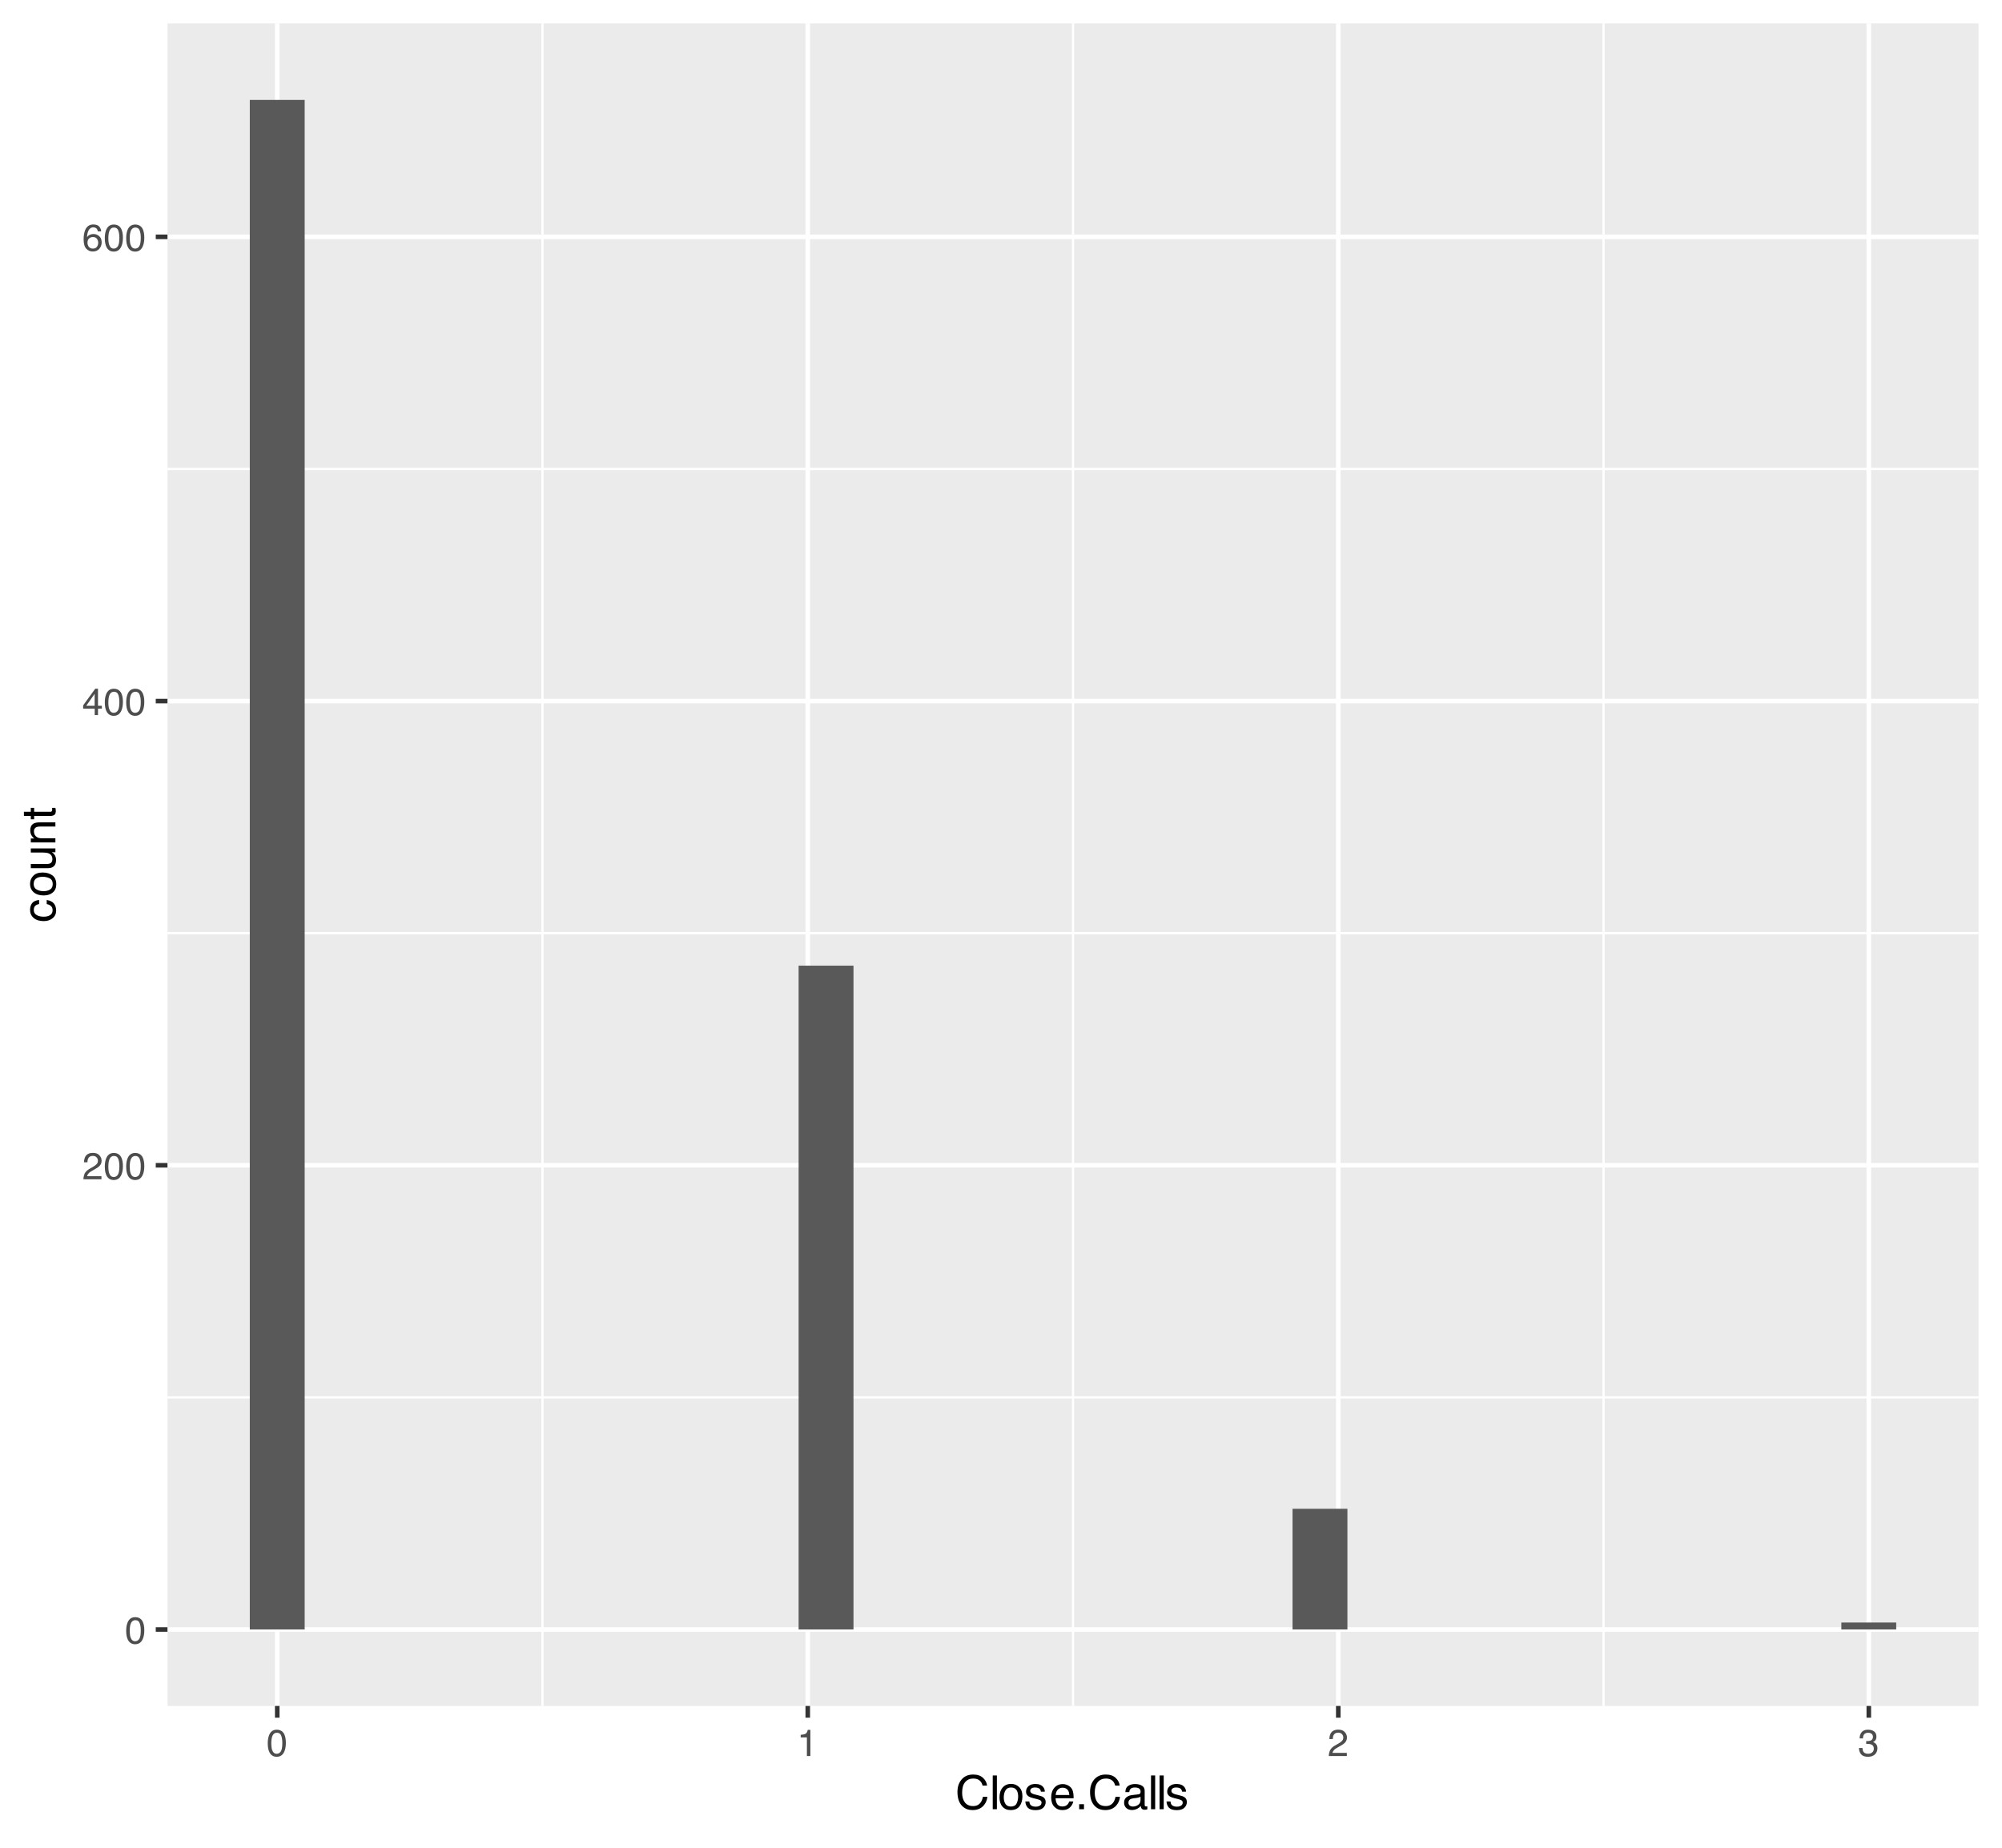
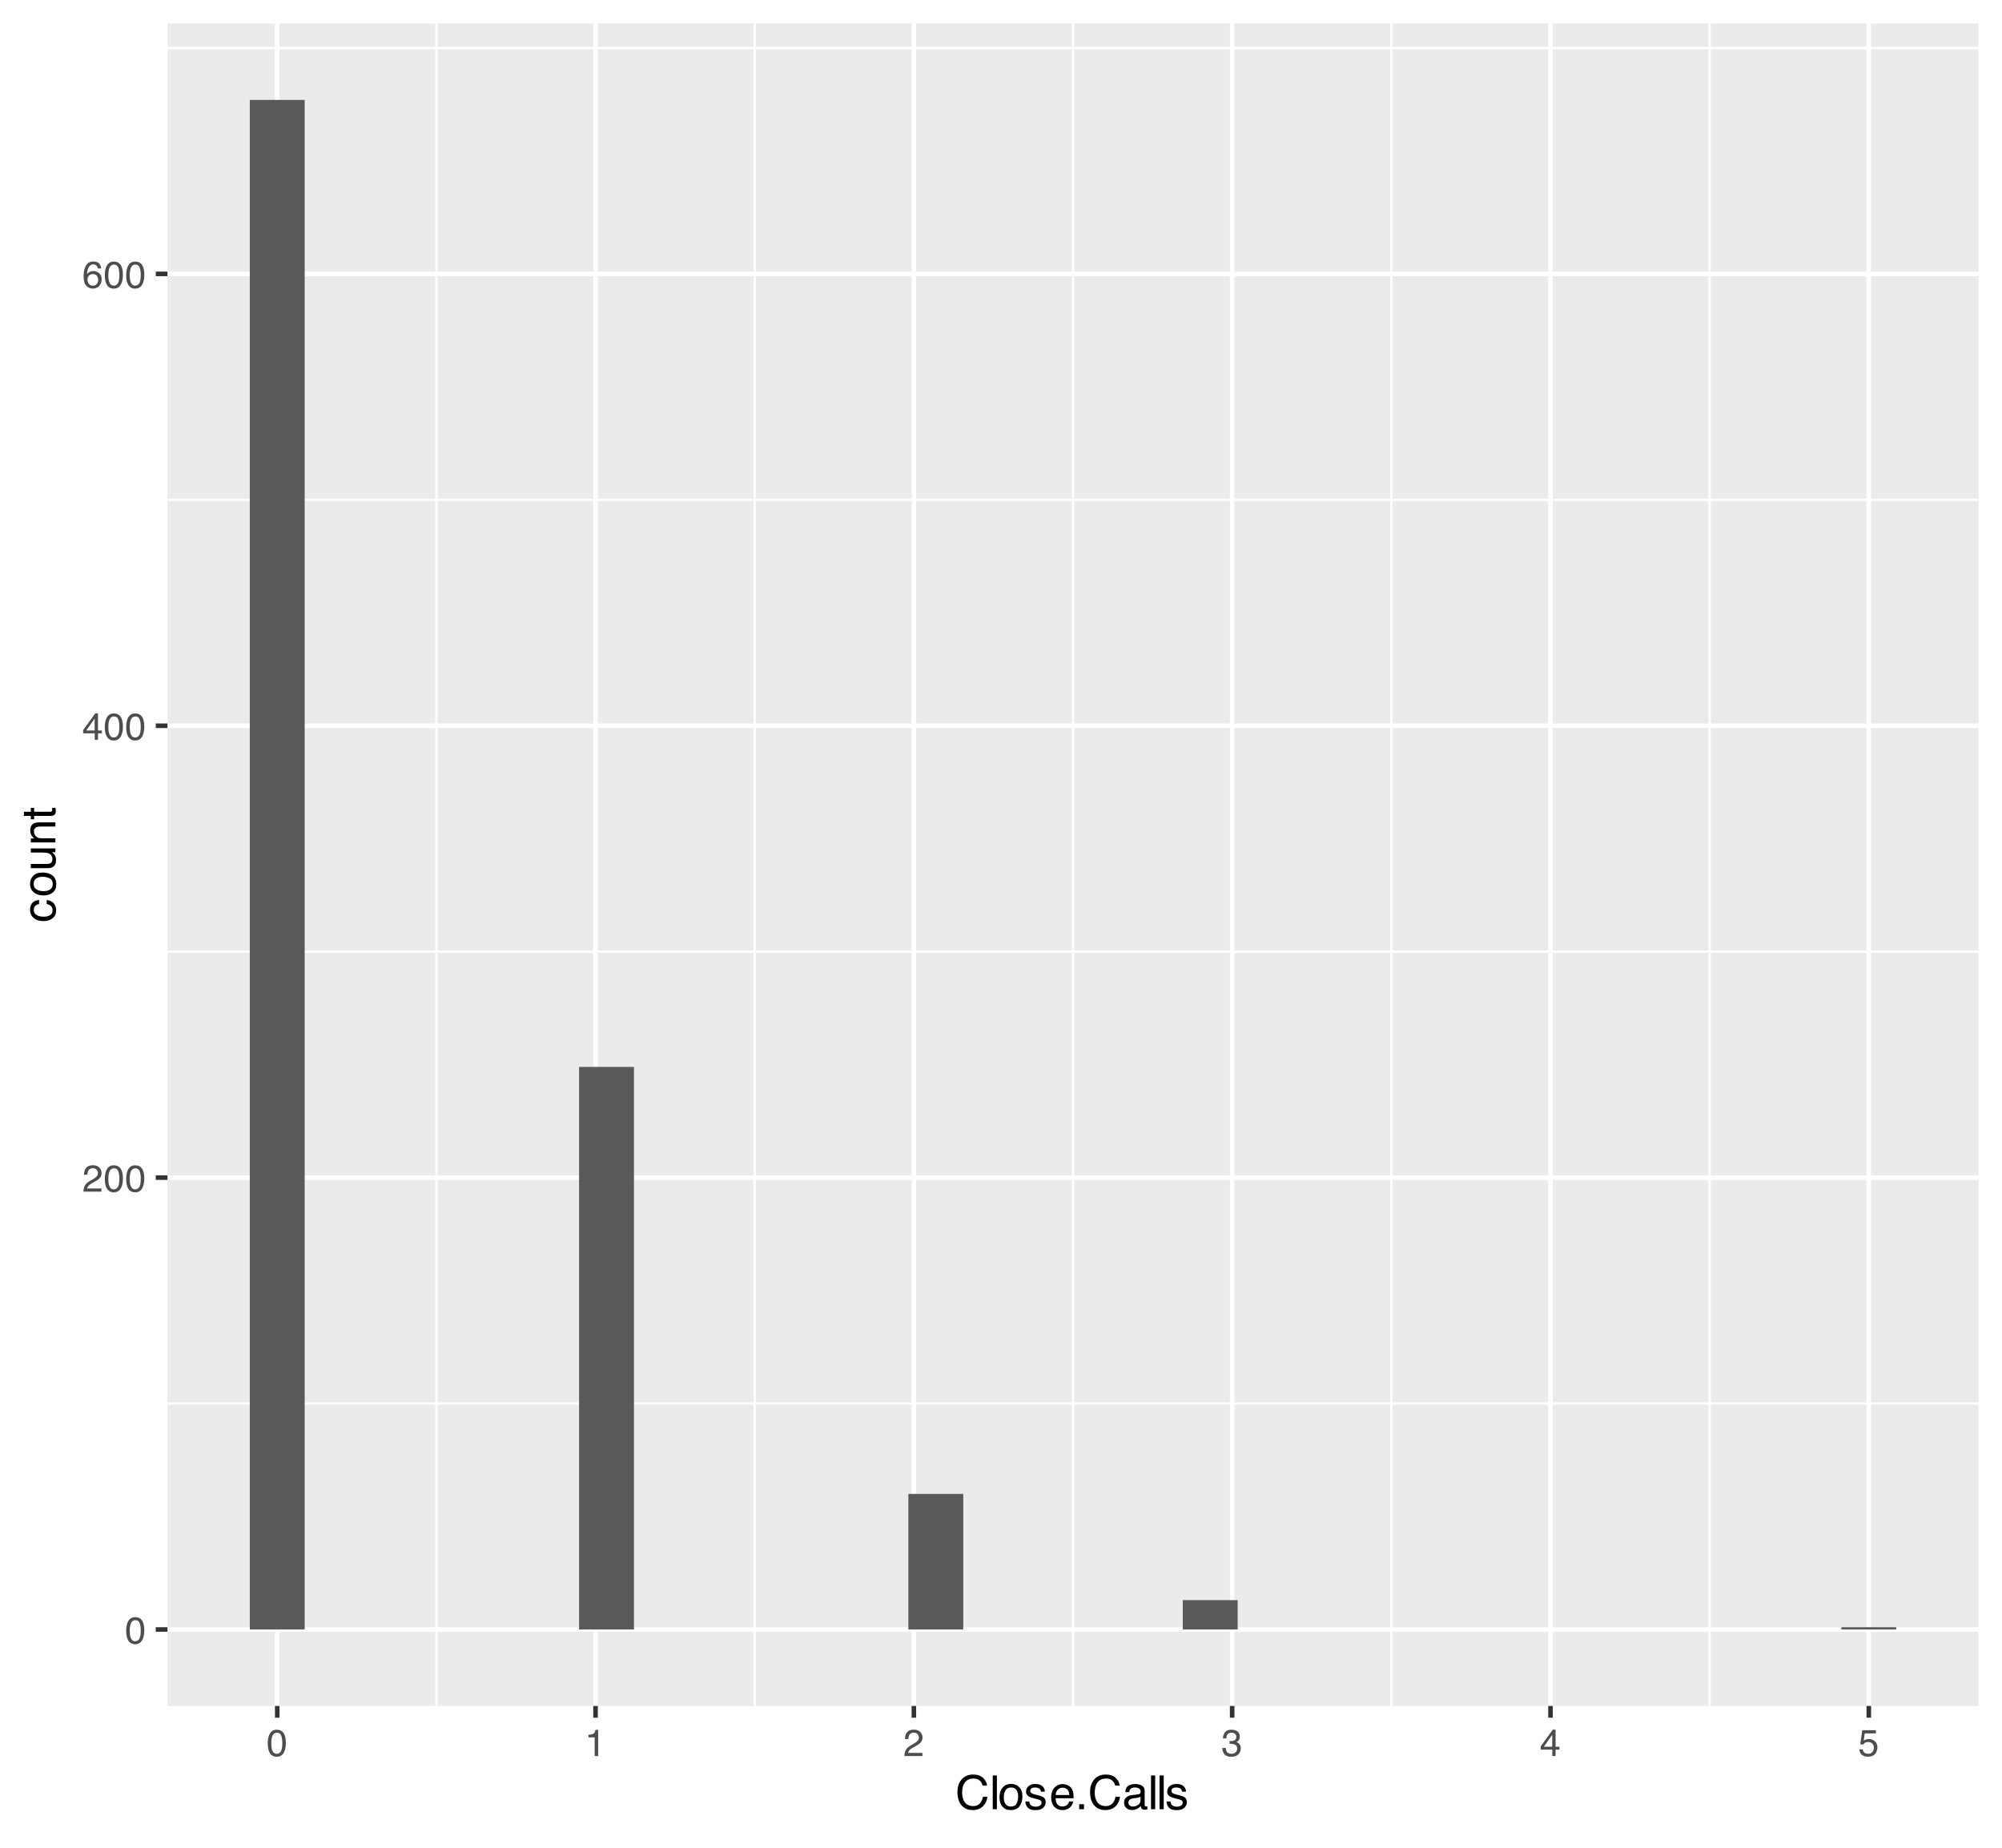
<svg xmlns="http://www.w3.org/2000/svg" xmlns:xlink="http://www.w3.org/1999/xlink" width="468pt" height="432pt" viewBox="0 0 468 432">
  <defs>
    <g>
      <g id="glyph-0-0">
        <path d="M 0.281 0 L 0.281 -6.312 L 5.297 -6.312 L 5.297 0 Z M 4.5 -0.797 L 4.5 -5.516 L 1.078 -5.516 L 1.078 -0.797 Z M 4.5 -0.797 " />
      </g>
      <g id="glyph-0-1">
        <path d="M 2.375 -6.156 C 3.176 -6.156 3.754 -5.828 4.109 -5.172 C 4.379 -4.66 4.516 -3.961 4.516 -3.078 C 4.516 -2.242 4.391 -1.555 4.141 -1.016 C 3.785 -0.223 3.195 0.172 2.375 0.172 C 1.633 0.172 1.082 -0.148 0.719 -0.797 C 0.426 -1.328 0.281 -2.047 0.281 -2.953 C 0.281 -3.648 0.367 -4.25 0.547 -4.75 C 0.879 -5.688 1.488 -6.156 2.375 -6.156 Z M 2.375 -0.531 C 2.77 -0.531 3.086 -0.707 3.328 -1.062 C 3.566 -1.426 3.688 -2.086 3.688 -3.047 C 3.688 -3.754 3.598 -4.332 3.422 -4.781 C 3.254 -5.227 2.922 -5.453 2.422 -5.453 C 1.973 -5.453 1.641 -5.238 1.422 -4.812 C 1.211 -4.383 1.109 -3.754 1.109 -2.922 C 1.109 -2.297 1.176 -1.789 1.312 -1.406 C 1.52 -0.82 1.875 -0.531 2.375 -0.531 Z M 2.375 -0.531 " />
      </g>
      <g id="glyph-0-2">
        <path d="M 0.281 0 C 0.301 -0.531 0.406 -0.988 0.594 -1.375 C 0.789 -1.77 1.164 -2.129 1.719 -2.453 L 2.547 -2.922 C 2.91 -3.141 3.164 -3.328 3.312 -3.484 C 3.551 -3.711 3.672 -3.984 3.672 -4.297 C 3.672 -4.648 3.562 -4.93 3.344 -5.141 C 3.133 -5.359 2.848 -5.469 2.484 -5.469 C 1.961 -5.469 1.598 -5.266 1.391 -4.859 C 1.285 -4.648 1.227 -4.352 1.219 -3.969 L 0.422 -3.969 C 0.43 -4.5 0.531 -4.938 0.719 -5.281 C 1.051 -5.875 1.645 -6.172 2.5 -6.172 C 3.195 -6.172 3.707 -5.977 4.031 -5.594 C 4.363 -5.219 4.531 -4.797 4.531 -4.328 C 4.531 -3.836 4.352 -3.414 4 -3.062 C 3.801 -2.863 3.441 -2.617 2.922 -2.328 L 2.344 -2 C 2.062 -1.844 1.836 -1.695 1.672 -1.562 C 1.391 -1.312 1.211 -1.035 1.141 -0.734 L 4.5 -0.734 L 4.5 0 Z M 0.281 0 " />
      </g>
      <g id="glyph-0-3">
        <path d="M 2.906 -2.172 L 2.906 -4.969 L 0.938 -2.172 Z M 2.922 0 L 2.922 -1.5 L 0.219 -1.5 L 0.219 -2.266 L 3.047 -6.172 L 3.688 -6.172 L 3.688 -2.172 L 4.594 -2.172 L 4.594 -1.5 L 3.688 -1.5 L 3.688 0 Z M 2.922 0 " />
      </g>
      <g id="glyph-0-4">
        <path d="M 2.578 -6.172 C 3.266 -6.172 3.742 -5.992 4.016 -5.641 C 4.285 -5.285 4.422 -4.922 4.422 -4.547 L 3.656 -4.547 C 3.602 -4.785 3.531 -4.973 3.438 -5.109 C 3.25 -5.367 2.961 -5.5 2.578 -5.5 C 2.148 -5.5 1.805 -5.297 1.547 -4.891 C 1.297 -4.492 1.156 -3.926 1.125 -3.188 C 1.301 -3.445 1.523 -3.641 1.797 -3.766 C 2.047 -3.879 2.32 -3.938 2.625 -3.938 C 3.133 -3.938 3.582 -3.77 3.969 -3.438 C 4.352 -3.113 4.547 -2.625 4.547 -1.969 C 4.547 -1.414 4.363 -0.922 4 -0.484 C 3.633 -0.055 3.117 0.156 2.453 0.156 C 1.867 0.156 1.367 -0.062 0.953 -0.5 C 0.535 -0.938 0.328 -1.672 0.328 -2.703 C 0.328 -3.461 0.422 -4.109 0.609 -4.641 C 0.961 -5.66 1.617 -6.172 2.578 -6.172 Z M 2.516 -0.531 C 2.922 -0.531 3.223 -0.664 3.422 -0.938 C 3.629 -1.207 3.734 -1.531 3.734 -1.906 C 3.734 -2.219 3.641 -2.516 3.453 -2.797 C 3.273 -3.086 2.953 -3.234 2.484 -3.234 C 2.148 -3.234 1.859 -3.125 1.609 -2.906 C 1.359 -2.688 1.234 -2.352 1.234 -1.906 C 1.234 -1.52 1.344 -1.191 1.562 -0.922 C 1.789 -0.66 2.109 -0.531 2.516 -0.531 Z M 2.516 -0.531 " />
      </g>
      <g id="glyph-0-5">
        <path d="M 0.844 -4.359 L 0.844 -4.953 C 1.395 -5.004 1.781 -5.094 2 -5.219 C 2.227 -5.344 2.395 -5.645 2.5 -6.125 L 3.109 -6.125 L 3.109 0 L 2.297 0 L 2.297 -4.359 Z M 0.844 -4.359 " />
      </g>
      <g id="glyph-0-6">
        <path d="M 2.281 0.172 C 1.551 0.172 1.02 -0.023 0.688 -0.422 C 0.363 -0.828 0.203 -1.316 0.203 -1.891 L 1.016 -1.891 C 1.047 -1.492 1.117 -1.203 1.234 -1.016 C 1.441 -0.691 1.805 -0.531 2.328 -0.531 C 2.734 -0.531 3.055 -0.641 3.297 -0.859 C 3.547 -1.078 3.672 -1.359 3.672 -1.703 C 3.672 -2.129 3.539 -2.426 3.281 -2.594 C 3.031 -2.758 2.672 -2.844 2.203 -2.844 C 2.148 -2.844 2.098 -2.844 2.047 -2.844 C 1.992 -2.844 1.941 -2.844 1.891 -2.844 L 1.891 -3.516 C 1.973 -3.516 2.039 -3.508 2.094 -3.5 C 2.145 -3.5 2.203 -3.5 2.266 -3.5 C 2.555 -3.5 2.797 -3.547 2.984 -3.641 C 3.305 -3.797 3.469 -4.082 3.469 -4.5 C 3.469 -4.801 3.359 -5.035 3.141 -5.203 C 2.922 -5.367 2.672 -5.453 2.391 -5.453 C 1.867 -5.453 1.508 -5.281 1.312 -4.938 C 1.207 -4.75 1.145 -4.477 1.125 -4.125 L 0.359 -4.125 C 0.359 -4.582 0.453 -4.973 0.641 -5.297 C 0.953 -5.867 1.504 -6.156 2.297 -6.156 C 2.93 -6.156 3.422 -6.016 3.766 -5.734 C 4.109 -5.461 4.281 -5.062 4.281 -4.531 C 4.281 -4.145 4.176 -3.836 3.969 -3.609 C 3.844 -3.461 3.68 -3.348 3.484 -3.266 C 3.805 -3.172 4.055 -3 4.234 -2.75 C 4.422 -2.5 4.516 -2.191 4.516 -1.828 C 4.516 -1.234 4.316 -0.75 3.922 -0.375 C 3.535 -0.008 2.988 0.172 2.281 0.172 Z M 2.281 0.172 " />
      </g>
+       <g id="glyph-0-7">
+         <path d="M 1.094 -1.562 C 1.133 -1.125 1.336 -0.82 1.703 -0.656 C 1.879 -0.57 2.094 -0.531 2.344 -0.531 C 2.801 -0.531 3.141 -0.676 3.359 -0.969 C 3.578 -1.258 3.688 -1.582 3.688 -1.938 C 3.688 -2.363 3.555 -2.691 3.297 -2.922 C 3.035 -3.16 2.719 -3.281 2.344 -3.281 C 2.082 -3.281 1.852 -3.227 1.656 -3.125 C 1.469 -3.02 1.305 -2.879 1.172 -2.703 L 0.5 -2.734 L 0.969 -6.047 L 4.172 -6.047 L 4.172 -5.297 L 1.562 -5.297 L 1.297 -3.594 C 1.43 -3.695 1.566 -3.773 1.703 -3.828 C 1.93 -3.93 2.195 -3.984 2.5 -3.984 C 3.062 -3.984 3.535 -3.801 3.922 -3.438 C 4.316 -3.07 4.516 -2.609 4.516 -2.047 C 4.516 -1.461 4.332 -0.945 3.969 -0.5 C 3.613 -0.062 3.047 0.156 2.266 0.156 C 1.754 0.156 1.305 0.016 0.922 -0.266 C 0.547 -0.547 0.332 -0.977 0.281 -1.562 Z M 1.094 -1.562 " />
+       </g>
      <g id="glyph-1-0">
        <path d="M 0.359 0 L 0.359 -7.891 L 6.625 -7.891 L 6.625 0 Z M 5.625 -0.984 L 5.625 -6.906 L 1.344 -6.906 L 1.344 -0.984 Z M 5.625 -0.984 " />
      </g>
      <g id="glyph-1-1">
        <path d="M 4.156 -8.109 C 5.156 -8.109 5.93 -7.844 6.484 -7.312 C 7.035 -6.789 7.344 -6.191 7.406 -5.516 L 6.359 -5.516 C 6.242 -6.023 6.008 -6.426 5.656 -6.719 C 5.301 -7.02 4.805 -7.172 4.172 -7.172 C 3.398 -7.172 2.773 -6.895 2.297 -6.344 C 1.816 -5.801 1.578 -4.969 1.578 -3.844 C 1.578 -2.914 1.789 -2.164 2.219 -1.594 C 2.656 -1.02 3.301 -0.734 4.156 -0.734 C 4.938 -0.734 5.535 -1.035 5.953 -1.641 C 6.172 -1.961 6.332 -2.383 6.438 -2.906 L 7.484 -2.906 C 7.391 -2.07 7.082 -1.375 6.562 -0.812 C 5.938 -0.133 5.086 0.203 4.016 0.203 C 3.098 0.203 2.332 -0.07 1.719 -0.625 C 0.895 -1.363 0.484 -2.5 0.484 -4.031 C 0.484 -5.195 0.789 -6.148 1.406 -6.891 C 2.07 -7.703 2.988 -8.109 4.156 -8.109 Z M 3.953 -8.109 Z M 3.953 -8.109 " />
      </g>
      <g id="glyph-1-2">
        <path d="M 0.734 -7.891 L 1.703 -7.891 L 1.703 0 L 0.734 0 Z M 0.734 -7.891 " />
      </g>
      <g id="glyph-1-3">
        <path d="M 2.984 -0.625 C 3.629 -0.625 4.07 -0.863 4.312 -1.344 C 4.551 -1.832 4.672 -2.375 4.672 -2.969 C 4.672 -3.508 4.582 -3.945 4.406 -4.281 C 4.133 -4.812 3.664 -5.078 3 -5.078 C 2.406 -5.078 1.973 -4.848 1.703 -4.391 C 1.441 -3.941 1.312 -3.398 1.312 -2.766 C 1.312 -2.148 1.441 -1.641 1.703 -1.234 C 1.973 -0.828 2.398 -0.625 2.984 -0.625 Z M 3.031 -5.922 C 3.77 -5.922 4.395 -5.672 4.906 -5.172 C 5.414 -4.68 5.672 -3.957 5.672 -3 C 5.672 -2.07 5.445 -1.305 5 -0.703 C 4.551 -0.098 3.852 0.203 2.906 0.203 C 2.113 0.203 1.484 -0.062 1.016 -0.594 C 0.547 -1.125 0.312 -1.844 0.312 -2.75 C 0.312 -3.719 0.555 -4.488 1.047 -5.062 C 1.535 -5.633 2.195 -5.922 3.031 -5.922 Z M 3 -5.891 Z M 3 -5.891 " />
      </g>
      <g id="glyph-1-4">
        <path d="M 1.281 -1.812 C 1.312 -1.488 1.395 -1.238 1.531 -1.062 C 1.77 -0.75 2.191 -0.594 2.797 -0.594 C 3.148 -0.594 3.461 -0.672 3.734 -0.828 C 4.004 -0.984 4.141 -1.223 4.141 -1.547 C 4.141 -1.797 4.031 -1.984 3.812 -2.109 C 3.676 -2.191 3.398 -2.285 2.984 -2.391 L 2.219 -2.578 C 1.727 -2.703 1.367 -2.836 1.141 -2.984 C 0.723 -3.254 0.516 -3.617 0.516 -4.078 C 0.516 -4.617 0.707 -5.055 1.094 -5.391 C 1.488 -5.734 2.02 -5.906 2.688 -5.906 C 3.551 -5.906 4.176 -5.648 4.562 -5.141 C 4.801 -4.816 4.914 -4.469 4.906 -4.094 L 4 -4.094 C 3.977 -4.312 3.898 -4.508 3.766 -4.688 C 3.547 -4.945 3.16 -5.078 2.609 -5.078 C 2.242 -5.078 1.969 -5.004 1.781 -4.859 C 1.594 -4.723 1.5 -4.539 1.5 -4.312 C 1.5 -4.062 1.625 -3.863 1.875 -3.719 C 2.008 -3.625 2.219 -3.539 2.5 -3.469 L 3.141 -3.312 C 3.836 -3.145 4.301 -2.984 4.531 -2.828 C 4.914 -2.578 5.109 -2.191 5.109 -1.672 C 5.109 -1.148 4.91 -0.703 4.516 -0.328 C 4.129 0.035 3.539 0.219 2.75 0.219 C 1.895 0.219 1.285 0.023 0.922 -0.359 C 0.566 -0.754 0.379 -1.238 0.359 -1.812 Z M 2.719 -5.891 Z M 2.719 -5.891 " />
      </g>
      <g id="glyph-1-5">
        <path d="M 3.109 -5.875 C 3.516 -5.875 3.906 -5.781 4.281 -5.594 C 4.664 -5.406 4.961 -5.156 5.172 -4.844 C 5.359 -4.562 5.484 -4.223 5.547 -3.828 C 5.609 -3.566 5.641 -3.145 5.641 -2.562 L 1.422 -2.562 C 1.441 -1.977 1.578 -1.508 1.828 -1.156 C 2.086 -0.812 2.488 -0.641 3.031 -0.641 C 3.539 -0.641 3.945 -0.805 4.25 -1.141 C 4.414 -1.328 4.535 -1.551 4.609 -1.812 L 5.562 -1.812 C 5.531 -1.594 5.441 -1.352 5.297 -1.094 C 5.16 -0.832 5.004 -0.625 4.828 -0.469 C 4.535 -0.176 4.176 0.02 3.75 0.125 C 3.508 0.176 3.242 0.203 2.953 0.203 C 2.234 0.203 1.625 -0.055 1.125 -0.578 C 0.633 -1.098 0.391 -1.828 0.391 -2.766 C 0.391 -3.691 0.641 -4.441 1.141 -5.016 C 1.641 -5.586 2.297 -5.875 3.109 -5.875 Z M 4.641 -3.328 C 4.609 -3.754 4.52 -4.094 4.375 -4.344 C 4.102 -4.801 3.66 -5.031 3.047 -5.031 C 2.598 -5.031 2.223 -4.867 1.922 -4.547 C 1.629 -4.234 1.473 -3.828 1.453 -3.328 Z M 3.016 -5.891 Z M 3.016 -5.891 " />
      </g>
      <g id="glyph-1-6">
        <path d="M 0.938 -1.172 L 2.062 -1.172 L 2.062 0 L 0.938 0 Z M 0.938 -1.172 " />
      </g>
      <g id="glyph-1-7">
        <path d="M 1.453 -1.531 C 1.453 -1.25 1.551 -1.023 1.75 -0.859 C 1.957 -0.703 2.203 -0.625 2.484 -0.625 C 2.816 -0.625 3.145 -0.703 3.469 -0.859 C 4.008 -1.117 4.281 -1.551 4.281 -2.156 L 4.281 -2.922 C 4.156 -2.848 4 -2.785 3.812 -2.734 C 3.633 -2.691 3.453 -2.656 3.266 -2.625 L 2.688 -2.562 C 2.332 -2.508 2.066 -2.438 1.891 -2.344 C 1.598 -2.164 1.453 -1.895 1.453 -1.531 Z M 3.797 -3.484 C 4.016 -3.516 4.16 -3.609 4.234 -3.766 C 4.273 -3.848 4.297 -3.973 4.297 -4.141 C 4.297 -4.461 4.176 -4.695 3.938 -4.844 C 3.707 -5 3.375 -5.078 2.938 -5.078 C 2.438 -5.078 2.082 -4.941 1.875 -4.672 C 1.75 -4.516 1.672 -4.289 1.641 -4 L 0.734 -4 C 0.754 -4.707 0.984 -5.195 1.422 -5.469 C 1.867 -5.75 2.383 -5.891 2.969 -5.891 C 3.645 -5.891 4.191 -5.758 4.609 -5.5 C 5.035 -5.25 5.25 -4.848 5.25 -4.297 L 5.25 -0.984 C 5.25 -0.891 5.266 -0.812 5.297 -0.75 C 5.336 -0.688 5.426 -0.656 5.562 -0.656 C 5.602 -0.656 5.648 -0.656 5.703 -0.656 C 5.766 -0.664 5.82 -0.676 5.875 -0.688 L 5.875 0.031 C 5.727 0.07 5.613 0.098 5.531 0.109 C 5.457 0.117 5.352 0.125 5.219 0.125 C 4.883 0.125 4.641 0.004 4.484 -0.234 C 4.41 -0.359 4.359 -0.535 4.328 -0.766 C 4.129 -0.504 3.844 -0.281 3.469 -0.094 C 3.102 0.094 2.695 0.188 2.25 0.188 C 1.719 0.188 1.281 0.023 0.938 -0.297 C 0.602 -0.617 0.438 -1.023 0.438 -1.516 C 0.438 -2.047 0.602 -2.457 0.938 -2.75 C 1.27 -3.039 1.707 -3.223 2.25 -3.297 Z M 2.984 -5.891 Z M 2.984 -5.891 " />
      </g>
      <g id="glyph-2-0">
        <path d="M 0 -0.359 L -7.891 -0.359 L -7.891 -6.625 L 0 -6.625 Z M -0.984 -5.625 L -6.906 -5.625 L -6.906 -1.344 L -0.984 -1.344 Z M -0.984 -5.625 " />
      </g>
      <g id="glyph-2-1">
        <path d="M -5.922 -2.922 C -5.922 -3.578 -5.758 -4.109 -5.438 -4.516 C -5.125 -4.922 -4.582 -5.164 -3.812 -5.25 L -3.812 -4.297 C -4.164 -4.242 -4.457 -4.113 -4.688 -3.906 C -4.926 -3.707 -5.047 -3.379 -5.047 -2.922 C -5.047 -2.305 -4.75 -1.867 -4.156 -1.609 C -3.758 -1.43 -3.273 -1.344 -2.703 -1.344 C -2.129 -1.344 -1.645 -1.461 -1.25 -1.703 C -0.852 -1.953 -0.656 -2.336 -0.656 -2.859 C -0.656 -3.266 -0.773 -3.582 -1.016 -3.812 C -1.266 -4.051 -1.602 -4.211 -2.031 -4.297 L -2.031 -5.25 C -1.27 -5.133 -0.711 -4.863 -0.359 -4.438 C -0.004 -4.008 0.172 -3.457 0.172 -2.781 C 0.172 -2.031 -0.102 -1.43 -0.656 -0.984 C -1.207 -0.535 -1.895 -0.312 -2.719 -0.312 C -3.727 -0.312 -4.516 -0.555 -5.078 -1.047 C -5.641 -1.535 -5.922 -2.16 -5.922 -2.922 Z M -5.891 -2.781 Z M -5.891 -2.781 " />
      </g>
      <g id="glyph-2-2">
        <path d="M -0.625 -2.984 C -0.625 -3.629 -0.863 -4.07 -1.344 -4.312 C -1.832 -4.551 -2.375 -4.672 -2.969 -4.672 C -3.508 -4.672 -3.945 -4.582 -4.281 -4.406 C -4.812 -4.133 -5.078 -3.664 -5.078 -3 C -5.078 -2.406 -4.848 -1.973 -4.391 -1.703 C -3.941 -1.441 -3.398 -1.312 -2.766 -1.312 C -2.148 -1.312 -1.641 -1.441 -1.234 -1.703 C -0.828 -1.973 -0.625 -2.398 -0.625 -2.984 Z M -5.922 -3.031 C -5.922 -3.77 -5.672 -4.395 -5.172 -4.906 C -4.68 -5.414 -3.957 -5.672 -3 -5.672 C -2.07 -5.672 -1.305 -5.445 -0.703 -5 C -0.098 -4.551 0.203 -3.852 0.203 -2.906 C 0.203 -2.113 -0.062 -1.484 -0.594 -1.016 C -1.125 -0.547 -1.844 -0.312 -2.75 -0.312 C -3.719 -0.312 -4.488 -0.555 -5.062 -1.047 C -5.633 -1.535 -5.922 -2.195 -5.922 -3.031 Z M -5.891 -3 Z M -5.891 -3 " />
      </g>
      <g id="glyph-2-3">
        <path d="M -5.75 -1.672 L -1.938 -1.672 C -1.645 -1.672 -1.406 -1.719 -1.219 -1.812 C -0.875 -1.988 -0.703 -2.312 -0.703 -2.781 C -0.703 -3.445 -1 -3.906 -1.594 -4.156 C -1.914 -4.281 -2.359 -4.344 -2.922 -4.344 L -5.75 -4.344 L -5.75 -5.312 L 0 -5.312 L 0 -4.406 L -0.844 -4.422 C -0.625 -4.297 -0.441 -4.141 -0.297 -3.953 C 0.004 -3.578 0.156 -3.129 0.156 -2.609 C 0.156 -1.785 -0.117 -1.223 -0.672 -0.922 C -0.961 -0.766 -1.352 -0.688 -1.844 -0.688 L -5.75 -0.688 Z M -5.891 -3 Z M -5.891 -3 " />
      </g>
      <g id="glyph-2-4">
        <path d="M -5.75 -0.703 L -5.75 -1.625 L -4.938 -1.625 C -5.27 -1.895 -5.508 -2.18 -5.656 -2.484 C -5.801 -2.797 -5.875 -3.133 -5.875 -3.5 C -5.875 -4.32 -5.594 -4.875 -5.031 -5.156 C -4.719 -5.312 -4.27 -5.391 -3.688 -5.391 L 0 -5.391 L 0 -4.422 L -3.625 -4.422 C -3.977 -4.422 -4.258 -4.367 -4.469 -4.266 C -4.832 -4.086 -5.016 -3.773 -5.016 -3.328 C -5.016 -3.098 -4.988 -2.91 -4.938 -2.766 C -4.863 -2.492 -4.707 -2.258 -4.469 -2.062 C -4.281 -1.906 -4.082 -1.801 -3.875 -1.75 C -3.676 -1.695 -3.391 -1.672 -3.016 -1.672 L 0 -1.672 L 0 -0.703 Z M -5.891 -2.984 Z M -5.891 -2.984 " />
      </g>
      <g id="glyph-2-5">
        <path d="M -7.359 -0.906 L -7.359 -1.875 L -5.75 -1.875 L -5.75 -2.797 L -4.969 -2.797 L -4.969 -1.875 L -1.203 -1.875 C -1.004 -1.875 -0.875 -1.941 -0.812 -2.078 C -0.77 -2.16 -0.75 -2.285 -0.75 -2.453 C -0.75 -2.504 -0.75 -2.555 -0.75 -2.609 C -0.75 -2.66 -0.754 -2.723 -0.766 -2.797 L 0 -2.797 C 0.031 -2.68 0.051 -2.562 0.062 -2.438 C 0.082 -2.32 0.094 -2.195 0.094 -2.062 C 0.094 -1.613 -0.02 -1.305 -0.25 -1.141 C -0.488 -0.984 -0.789 -0.906 -1.156 -0.906 L -4.969 -0.906 L -4.969 -0.125 L -5.75 -0.125 L -5.75 -0.906 Z M -7.359 -0.906 " />
      </g>
    </g>
    <clipPath id="clip-0">
      <path clip-rule="nonzero" d="M 39.152 5.48 L 462.523 5.48 L 462.523 398.852 L 39.152 398.852 Z M 39.152 5.48 " />
    </clipPath>
    <clipPath id="clip-1">
-       <path clip-rule="nonzero" d="M 39.152 326 L 462.523 326 L 462.523 327 L 39.152 327 Z M 39.152 326 " />
+       <path clip-rule="nonzero" d="M 39.152 327 L 462.523 327 L 462.523 329 L 39.152 329 Z M 39.152 327 " />
    </clipPath>
    <clipPath id="clip-2">
-       <path clip-rule="nonzero" d="M 39.152 217 L 462.523 217 L 462.523 219 L 39.152 219 Z M 39.152 217 " />
+       <path clip-rule="nonzero" d="M 39.152 222 L 462.523 222 L 462.523 223 L 39.152 223 Z M 39.152 222 " />
    </clipPath>
    <clipPath id="clip-3">
-       <path clip-rule="nonzero" d="M 39.152 109 L 462.523 109 L 462.523 110 L 39.152 110 Z M 39.152 109 " />
+       <path clip-rule="nonzero" d="M 39.152 116 L 462.523 116 L 462.523 118 L 39.152 118 Z M 39.152 116 " />
    </clipPath>
    <clipPath id="clip-4">
-       <path clip-rule="nonzero" d="M 126 5.48 L 128 5.48 L 128 398.852 L 126 398.852 Z M 126 5.48 " />
+       <path clip-rule="nonzero" d="M 39.152 10 L 462.523 10 L 462.523 12 L 39.152 12 Z M 39.152 10 " />
    </clipPath>
    <clipPath id="clip-5">
+       <path clip-rule="nonzero" d="M 101 5.48 L 103 5.48 L 103 398.852 L 101 398.852 Z M 101 5.48 " />
+     </clipPath>
+     <clipPath id="clip-6">
+       <path clip-rule="nonzero" d="M 176 5.48 L 177 5.48 L 177 398.852 L 176 398.852 Z M 176 5.48 " />
+     </clipPath>
+     <clipPath id="clip-7">
      <path clip-rule="nonzero" d="M 250 5.48 L 252 5.48 L 252 398.852 L 250 398.852 Z M 250 5.48 " />
    </clipPath>
-     <clipPath id="clip-6">
-       <path clip-rule="nonzero" d="M 374 5.48 L 376 5.48 L 376 398.852 L 374 398.852 Z M 374 5.48 " />
-     </clipPath>
-     <clipPath id="clip-7">
+     <clipPath id="clip-8">
+       <path clip-rule="nonzero" d="M 324 5.48 L 326 5.48 L 326 398.852 L 324 398.852 Z M 324 5.48 " />
+     </clipPath>
+     <clipPath id="clip-9">
+       <path clip-rule="nonzero" d="M 399 5.48 L 400 5.48 L 400 398.852 L 399 398.852 Z M 399 5.48 " />
+     </clipPath>
+     <clipPath id="clip-10">
      <path clip-rule="nonzero" d="M 39.152 380 L 462.523 380 L 462.523 382 L 39.152 382 Z M 39.152 380 " />
    </clipPath>
-     <clipPath id="clip-8">
-       <path clip-rule="nonzero" d="M 39.152 271 L 462.523 271 L 462.523 273 L 39.152 273 Z M 39.152 271 " />
-     </clipPath>
-     <clipPath id="clip-9">
-       <path clip-rule="nonzero" d="M 39.152 163 L 462.523 163 L 462.523 165 L 39.152 165 Z M 39.152 163 " />
-     </clipPath>
-     <clipPath id="clip-10">
-       <path clip-rule="nonzero" d="M 39.152 54 L 462.523 54 L 462.523 56 L 39.152 56 Z M 39.152 54 " />
-     </clipPath>
    <clipPath id="clip-11">
+       <path clip-rule="nonzero" d="M 39.152 274 L 462.523 274 L 462.523 276 L 39.152 276 Z M 39.152 274 " />
+     </clipPath>
+     <clipPath id="clip-12">
+       <path clip-rule="nonzero" d="M 39.152 169 L 462.523 169 L 462.523 171 L 39.152 171 Z M 39.152 169 " />
+     </clipPath>
+     <clipPath id="clip-13">
+       <path clip-rule="nonzero" d="M 39.152 63 L 462.523 63 L 462.523 65 L 39.152 65 Z M 39.152 63 " />
+     </clipPath>
+     <clipPath id="clip-14">
      <path clip-rule="nonzero" d="M 64 5.48 L 66 5.48 L 66 398.852 L 64 398.852 Z M 64 5.48 " />
    </clipPath>
-     <clipPath id="clip-12">
-       <path clip-rule="nonzero" d="M 188 5.48 L 190 5.48 L 190 398.852 L 188 398.852 Z M 188 5.48 " />
-     </clipPath>
-     <clipPath id="clip-13">
-       <path clip-rule="nonzero" d="M 312 5.48 L 314 5.48 L 314 398.852 L 312 398.852 Z M 312 5.48 " />
-     </clipPath>
-     <clipPath id="clip-14">
+     <clipPath id="clip-15">
+       <path clip-rule="nonzero" d="M 138 5.48 L 140 5.48 L 140 398.852 L 138 398.852 Z M 138 5.48 " />
+     </clipPath>
+     <clipPath id="clip-16">
+       <path clip-rule="nonzero" d="M 213 5.48 L 215 5.48 L 215 398.852 L 213 398.852 Z M 213 5.48 " />
+     </clipPath>
+     <clipPath id="clip-17">
+       <path clip-rule="nonzero" d="M 287 5.48 L 289 5.48 L 289 398.852 L 287 398.852 Z M 287 5.48 " />
+     </clipPath>
+     <clipPath id="clip-18">
+       <path clip-rule="nonzero" d="M 361 5.48 L 363 5.48 L 363 398.852 L 361 398.852 Z M 361 5.48 " />
+     </clipPath>
+     <clipPath id="clip-19">
      <path clip-rule="nonzero" d="M 436 5.48 L 438 5.48 L 438 398.852 L 436 398.852 Z M 436 5.48 " />
    </clipPath>
  </defs>
  <rect x="-46.8" y="-43.2" width="561.6" height="518.4" fill="rgb(100%, 100%, 100%)" fill-opacity="1" />
  <rect x="-46.8" y="-43.2" width="561.6" height="518.4" fill="rgb(100%, 100%, 100%)" fill-opacity="1" />
  <path fill="none" stroke-width="1.067" stroke-linecap="round" stroke-linejoin="round" stroke="rgb(100%, 100%, 100%)" stroke-opacity="1" stroke-miterlimit="10" d="M 0 432 L 468 432 L 468 0 L 0 0 Z M 0 432 " />
  <g clip-path="url(#clip-0)">
    <path fill-rule="nonzero" fill="rgb(92.157%, 92.157%, 92.157%)" fill-opacity="1" d="M 39.152 398.848 L 462.523 398.848 L 462.523 5.477 L 39.152 5.477 Z M 39.152 398.848 " />
  </g>
  <g clip-path="url(#clip-1)">
-     <path fill="none" stroke-width="0.533" stroke-linecap="butt" stroke-linejoin="round" stroke="rgb(100%, 100%, 100%)" stroke-opacity="1" stroke-miterlimit="10" d="M 39.152 326.703 L 462.52 326.703 " />
+     <path fill="none" stroke-width="0.533" stroke-linecap="butt" stroke-linejoin="round" stroke="rgb(100%, 100%, 100%)" stroke-opacity="1" stroke-miterlimit="10" d="M 39.152 328.145 L 462.52 328.145 " />
  </g>
  <g clip-path="url(#clip-2)">
-     <path fill="none" stroke-width="0.533" stroke-linecap="butt" stroke-linejoin="round" stroke="rgb(100%, 100%, 100%)" stroke-opacity="1" stroke-miterlimit="10" d="M 39.152 218.172 L 462.52 218.172 " />
+     <path fill="none" stroke-width="0.533" stroke-linecap="butt" stroke-linejoin="round" stroke="rgb(100%, 100%, 100%)" stroke-opacity="1" stroke-miterlimit="10" d="M 39.152 222.5 L 462.52 222.5 " />
  </g>
  <g clip-path="url(#clip-3)">
-     <path fill="none" stroke-width="0.533" stroke-linecap="butt" stroke-linejoin="round" stroke="rgb(100%, 100%, 100%)" stroke-opacity="1" stroke-miterlimit="10" d="M 39.152 109.641 L 462.52 109.641 " />
+     <path fill="none" stroke-width="0.533" stroke-linecap="butt" stroke-linejoin="round" stroke="rgb(100%, 100%, 100%)" stroke-opacity="1" stroke-miterlimit="10" d="M 39.152 116.855 L 462.52 116.855 " />
  </g>
  <g clip-path="url(#clip-4)">
-     <path fill="none" stroke-width="0.533" stroke-linecap="butt" stroke-linejoin="round" stroke="rgb(100%, 100%, 100%)" stroke-opacity="1" stroke-miterlimit="10" d="M 126.816 398.848 L 126.816 5.48 " />
+     <path fill="none" stroke-width="0.533" stroke-linecap="butt" stroke-linejoin="round" stroke="rgb(100%, 100%, 100%)" stroke-opacity="1" stroke-miterlimit="10" d="M 39.152 11.211 L 462.52 11.211 " />
  </g>
  <g clip-path="url(#clip-5)">
+     <path fill="none" stroke-width="0.533" stroke-linecap="butt" stroke-linejoin="round" stroke="rgb(100%, 100%, 100%)" stroke-opacity="1" stroke-miterlimit="10" d="M 102.016 398.848 L 102.016 5.48 " />
+   </g>
+   <g clip-path="url(#clip-6)">
+     <path fill="none" stroke-width="0.533" stroke-linecap="butt" stroke-linejoin="round" stroke="rgb(100%, 100%, 100%)" stroke-opacity="1" stroke-miterlimit="10" d="M 176.426 398.848 L 176.426 5.48 " />
+   </g>
+   <g clip-path="url(#clip-7)">
    <path fill="none" stroke-width="0.533" stroke-linecap="butt" stroke-linejoin="round" stroke="rgb(100%, 100%, 100%)" stroke-opacity="1" stroke-miterlimit="10" d="M 250.836 398.848 L 250.836 5.48 " />
  </g>
-   <g clip-path="url(#clip-6)">
-     <path fill="none" stroke-width="0.533" stroke-linecap="butt" stroke-linejoin="round" stroke="rgb(100%, 100%, 100%)" stroke-opacity="1" stroke-miterlimit="10" d="M 374.852 398.848 L 374.852 5.48 " />
-   </g>
-   <g clip-path="url(#clip-7)">
+   <g clip-path="url(#clip-8)">
+     <path fill="none" stroke-width="0.533" stroke-linecap="butt" stroke-linejoin="round" stroke="rgb(100%, 100%, 100%)" stroke-opacity="1" stroke-miterlimit="10" d="M 325.246 398.848 L 325.246 5.48 " />
+   </g>
+   <g clip-path="url(#clip-9)">
+     <path fill="none" stroke-width="0.533" stroke-linecap="butt" stroke-linejoin="round" stroke="rgb(100%, 100%, 100%)" stroke-opacity="1" stroke-miterlimit="10" d="M 399.656 398.848 L 399.656 5.48 " />
+   </g>
+   <g clip-path="url(#clip-10)">
    <path fill="none" stroke-width="1.067" stroke-linecap="butt" stroke-linejoin="round" stroke="rgb(100%, 100%, 100%)" stroke-opacity="1" stroke-miterlimit="10" d="M 39.152 380.969 L 462.52 380.969 " />
  </g>
-   <g clip-path="url(#clip-8)">
-     <path fill="none" stroke-width="1.067" stroke-linecap="butt" stroke-linejoin="round" stroke="rgb(100%, 100%, 100%)" stroke-opacity="1" stroke-miterlimit="10" d="M 39.152 272.438 L 462.52 272.438 " />
-   </g>
-   <g clip-path="url(#clip-9)">
-     <path fill="none" stroke-width="1.067" stroke-linecap="butt" stroke-linejoin="round" stroke="rgb(100%, 100%, 100%)" stroke-opacity="1" stroke-miterlimit="10" d="M 39.152 163.906 L 462.52 163.906 " />
-   </g>
-   <g clip-path="url(#clip-10)">
-     <path fill="none" stroke-width="1.067" stroke-linecap="butt" stroke-linejoin="round" stroke="rgb(100%, 100%, 100%)" stroke-opacity="1" stroke-miterlimit="10" d="M 39.152 55.375 L 462.52 55.375 " />
-   </g>
  <g clip-path="url(#clip-11)">
+     <path fill="none" stroke-width="1.067" stroke-linecap="butt" stroke-linejoin="round" stroke="rgb(100%, 100%, 100%)" stroke-opacity="1" stroke-miterlimit="10" d="M 39.152 275.324 L 462.52 275.324 " />
+   </g>
+   <g clip-path="url(#clip-12)">
+     <path fill="none" stroke-width="1.067" stroke-linecap="butt" stroke-linejoin="round" stroke="rgb(100%, 100%, 100%)" stroke-opacity="1" stroke-miterlimit="10" d="M 39.152 169.68 L 462.52 169.68 " />
+   </g>
+   <g clip-path="url(#clip-13)">
+     <path fill="none" stroke-width="1.067" stroke-linecap="butt" stroke-linejoin="round" stroke="rgb(100%, 100%, 100%)" stroke-opacity="1" stroke-miterlimit="10" d="M 39.152 64.035 L 462.52 64.035 " />
+   </g>
+   <g clip-path="url(#clip-14)">
    <path fill="none" stroke-width="1.067" stroke-linecap="butt" stroke-linejoin="round" stroke="rgb(100%, 100%, 100%)" stroke-opacity="1" stroke-miterlimit="10" d="M 64.809 398.848 L 64.809 5.48 " />
  </g>
-   <g clip-path="url(#clip-12)">
-     <path fill="none" stroke-width="1.067" stroke-linecap="butt" stroke-linejoin="round" stroke="rgb(100%, 100%, 100%)" stroke-opacity="1" stroke-miterlimit="10" d="M 188.828 398.848 L 188.828 5.48 " />
-   </g>
-   <g clip-path="url(#clip-13)">
-     <path fill="none" stroke-width="1.067" stroke-linecap="butt" stroke-linejoin="round" stroke="rgb(100%, 100%, 100%)" stroke-opacity="1" stroke-miterlimit="10" d="M 312.844 398.848 L 312.844 5.48 " />
-   </g>
-   <g clip-path="url(#clip-14)">
+   <g clip-path="url(#clip-15)">
+     <path fill="none" stroke-width="1.067" stroke-linecap="butt" stroke-linejoin="round" stroke="rgb(100%, 100%, 100%)" stroke-opacity="1" stroke-miterlimit="10" d="M 139.219 398.848 L 139.219 5.48 " />
+   </g>
+   <g clip-path="url(#clip-16)">
+     <path fill="none" stroke-width="1.067" stroke-linecap="butt" stroke-linejoin="round" stroke="rgb(100%, 100%, 100%)" stroke-opacity="1" stroke-miterlimit="10" d="M 213.629 398.848 L 213.629 5.48 " />
+   </g>
+   <g clip-path="url(#clip-17)">
+     <path fill="none" stroke-width="1.067" stroke-linecap="butt" stroke-linejoin="round" stroke="rgb(100%, 100%, 100%)" stroke-opacity="1" stroke-miterlimit="10" d="M 288.039 398.848 L 288.039 5.48 " />
+   </g>
+   <g clip-path="url(#clip-18)">
+     <path fill="none" stroke-width="1.067" stroke-linecap="butt" stroke-linejoin="round" stroke="rgb(100%, 100%, 100%)" stroke-opacity="1" stroke-miterlimit="10" d="M 362.453 398.848 L 362.453 5.48 " />
+   </g>
+   <g clip-path="url(#clip-19)">
    <path fill="none" stroke-width="1.067" stroke-linecap="butt" stroke-linejoin="round" stroke="rgb(100%, 100%, 100%)" stroke-opacity="1" stroke-miterlimit="10" d="M 436.863 398.848 L 436.863 5.48 " />
  </g>
  <path fill-rule="nonzero" fill="rgb(34.902%, 34.902%, 34.902%)" fill-opacity="1" d="M 58.395 380.969 L 71.223 380.969 L 71.223 23.359 L 58.395 23.359 Z M 58.395 380.969 " />
-   <path fill-rule="nonzero" fill="rgb(34.902%, 34.902%, 34.902%)" fill-opacity="1" d="M 186.688 380.969 L 199.516 380.969 L 199.516 225.77 L 186.688 225.77 Z M 186.688 380.969 " />
-   <path fill-rule="nonzero" fill="rgb(34.902%, 34.902%, 34.902%)" fill-opacity="1" d="M 302.152 380.969 L 314.98 380.969 L 314.98 352.75 L 302.152 352.75 Z M 302.152 380.969 " />
-   <path fill-rule="nonzero" fill="rgb(34.902%, 34.902%, 34.902%)" fill-opacity="1" d="M 430.445 380.969 L 443.273 380.969 L 443.273 379.34 L 430.445 379.34 Z M 430.445 380.969 " />
+   <path fill-rule="nonzero" fill="rgb(34.902%, 34.902%, 34.902%)" fill-opacity="1" d="M 135.371 380.969 L 148.199 380.969 L 148.199 249.441 L 135.371 249.441 Z M 135.371 380.969 " />
+   <path fill-rule="nonzero" fill="rgb(34.902%, 34.902%, 34.902%)" fill-opacity="1" d="M 212.348 380.969 L 225.176 380.969 L 225.176 349.273 L 212.348 349.273 Z M 212.348 380.969 " />
+   <path fill-rule="nonzero" fill="rgb(34.902%, 34.902%, 34.902%)" fill-opacity="1" d="M 276.496 380.969 L 289.324 380.969 L 289.324 374.102 L 276.496 374.102 Z M 276.496 380.969 " />
+   <path fill-rule="nonzero" fill="rgb(34.902%, 34.902%, 34.902%)" fill-opacity="1" d="M 430.445 380.969 L 443.273 380.969 L 443.273 380.441 L 430.445 380.441 Z M 430.445 380.969 " />
  <g fill="rgb(30.196%, 30.196%, 30.196%)" fill-opacity="1">
    <use xlink:href="#glyph-0-1" x="29.219" y="384.245" />
  </g>
  <g fill="rgb(30.196%, 30.196%, 30.196%)" fill-opacity="1">
-     <use xlink:href="#glyph-0-2" x="19.219" y="275.714" />
-     <use xlink:href="#glyph-0-1" x="24.219" y="275.714" />
-     <use xlink:href="#glyph-0-1" x="29.219" y="275.714" />
-   </g>
-   <g fill="rgb(30.196%, 30.196%, 30.196%)" fill-opacity="1">
-     <use xlink:href="#glyph-0-3" x="19.219" y="167.183" />
-     <use xlink:href="#glyph-0-1" x="24.219" y="167.183" />
-     <use xlink:href="#glyph-0-1" x="29.219" y="167.183" />
-   </g>
-   <g fill="rgb(30.196%, 30.196%, 30.196%)" fill-opacity="1">
-     <use xlink:href="#glyph-0-4" x="19.219" y="58.651" />
-     <use xlink:href="#glyph-0-1" x="24.219" y="58.651" />
-     <use xlink:href="#glyph-0-1" x="29.219" y="58.651" />
+     <use xlink:href="#glyph-0-2" x="19.219" y="278.601" />
+     <use xlink:href="#glyph-0-1" x="24.219" y="278.601" />
+     <use xlink:href="#glyph-0-1" x="29.219" y="278.601" />
+   </g>
+   <g fill="rgb(30.196%, 30.196%, 30.196%)" fill-opacity="1">
+     <use xlink:href="#glyph-0-3" x="19.219" y="172.956" />
+     <use xlink:href="#glyph-0-1" x="24.219" y="172.956" />
+     <use xlink:href="#glyph-0-1" x="29.219" y="172.956" />
+   </g>
+   <g fill="rgb(30.196%, 30.196%, 30.196%)" fill-opacity="1">
+     <use xlink:href="#glyph-0-4" x="19.219" y="67.312" />
+     <use xlink:href="#glyph-0-1" x="24.219" y="67.312" />
+     <use xlink:href="#glyph-0-1" x="29.219" y="67.312" />
  </g>
  <path fill="none" stroke-width="1.067" stroke-linecap="butt" stroke-linejoin="round" stroke="rgb(20%, 20%, 20%)" stroke-opacity="1" stroke-miterlimit="10" d="M 36.41 380.969 L 39.152 380.969 " />
-   <path fill="none" stroke-width="1.067" stroke-linecap="butt" stroke-linejoin="round" stroke="rgb(20%, 20%, 20%)" stroke-opacity="1" stroke-miterlimit="10" d="M 36.41 272.438 L 39.152 272.438 " />
-   <path fill="none" stroke-width="1.067" stroke-linecap="butt" stroke-linejoin="round" stroke="rgb(20%, 20%, 20%)" stroke-opacity="1" stroke-miterlimit="10" d="M 36.41 163.906 L 39.152 163.906 " />
-   <path fill="none" stroke-width="1.067" stroke-linecap="butt" stroke-linejoin="round" stroke="rgb(20%, 20%, 20%)" stroke-opacity="1" stroke-miterlimit="10" d="M 36.41 55.375 L 39.152 55.375 " />
+   <path fill="none" stroke-width="1.067" stroke-linecap="butt" stroke-linejoin="round" stroke="rgb(20%, 20%, 20%)" stroke-opacity="1" stroke-miterlimit="10" d="M 36.41 275.324 L 39.152 275.324 " />
+   <path fill="none" stroke-width="1.067" stroke-linecap="butt" stroke-linejoin="round" stroke="rgb(20%, 20%, 20%)" stroke-opacity="1" stroke-miterlimit="10" d="M 36.41 169.68 L 39.152 169.68 " />
+   <path fill="none" stroke-width="1.067" stroke-linecap="butt" stroke-linejoin="round" stroke="rgb(20%, 20%, 20%)" stroke-opacity="1" stroke-miterlimit="10" d="M 36.41 64.035 L 39.152 64.035 " />
  <path fill="none" stroke-width="1.067" stroke-linecap="butt" stroke-linejoin="round" stroke="rgb(20%, 20%, 20%)" stroke-opacity="1" stroke-miterlimit="10" d="M 64.809 401.59 L 64.809 398.848 " />
-   <path fill="none" stroke-width="1.067" stroke-linecap="butt" stroke-linejoin="round" stroke="rgb(20%, 20%, 20%)" stroke-opacity="1" stroke-miterlimit="10" d="M 188.828 401.59 L 188.828 398.848 " />
-   <path fill="none" stroke-width="1.067" stroke-linecap="butt" stroke-linejoin="round" stroke="rgb(20%, 20%, 20%)" stroke-opacity="1" stroke-miterlimit="10" d="M 312.844 401.59 L 312.844 398.848 " />
+   <path fill="none" stroke-width="1.067" stroke-linecap="butt" stroke-linejoin="round" stroke="rgb(20%, 20%, 20%)" stroke-opacity="1" stroke-miterlimit="10" d="M 139.219 401.59 L 139.219 398.848 " />
+   <path fill="none" stroke-width="1.067" stroke-linecap="butt" stroke-linejoin="round" stroke="rgb(20%, 20%, 20%)" stroke-opacity="1" stroke-miterlimit="10" d="M 213.629 401.59 L 213.629 398.848 " />
+   <path fill="none" stroke-width="1.067" stroke-linecap="butt" stroke-linejoin="round" stroke="rgb(20%, 20%, 20%)" stroke-opacity="1" stroke-miterlimit="10" d="M 288.039 401.59 L 288.039 398.848 " />
+   <path fill="none" stroke-width="1.067" stroke-linecap="butt" stroke-linejoin="round" stroke="rgb(20%, 20%, 20%)" stroke-opacity="1" stroke-miterlimit="10" d="M 362.453 401.59 L 362.453 398.848 " />
  <path fill="none" stroke-width="1.067" stroke-linecap="butt" stroke-linejoin="round" stroke="rgb(20%, 20%, 20%)" stroke-opacity="1" stroke-miterlimit="10" d="M 436.863 401.59 L 436.863 398.848 " />
  <g fill="rgb(30.196%, 30.196%, 30.196%)" fill-opacity="1">
    <use xlink:href="#glyph-0-1" x="62.309" y="410.558" />
  </g>
  <g fill="rgb(30.196%, 30.196%, 30.196%)" fill-opacity="1">
-     <use xlink:href="#glyph-0-5" x="186.328" y="410.558" />
-   </g>
-   <g fill="rgb(30.196%, 30.196%, 30.196%)" fill-opacity="1">
-     <use xlink:href="#glyph-0-2" x="310.344" y="410.558" />
-   </g>
-   <g fill="rgb(30.196%, 30.196%, 30.196%)" fill-opacity="1">
-     <use xlink:href="#glyph-0-6" x="434.363" y="410.558" />
+     <use xlink:href="#glyph-0-5" x="136.719" y="410.558" />
+   </g>
+   <g fill="rgb(30.196%, 30.196%, 30.196%)" fill-opacity="1">
+     <use xlink:href="#glyph-0-2" x="211.129" y="410.558" />
+   </g>
+   <g fill="rgb(30.196%, 30.196%, 30.196%)" fill-opacity="1">
+     <use xlink:href="#glyph-0-6" x="285.539" y="410.558" />
+   </g>
+   <g fill="rgb(30.196%, 30.196%, 30.196%)" fill-opacity="1">
+     <use xlink:href="#glyph-0-3" x="359.953" y="410.558" />
+   </g>
+   <g fill="rgb(30.196%, 30.196%, 30.196%)" fill-opacity="1">
+     <use xlink:href="#glyph-0-7" x="434.363" y="410.558" />
  </g>
  <g fill="rgb(0%, 0%, 0%)" fill-opacity="1">
    <use xlink:href="#glyph-1-1" x="223.336" y="422.99" />
    <use xlink:href="#glyph-1-2" x="231.336" y="422.99" />
    <use xlink:href="#glyph-1-3" x="233.336" y="422.99" />
    <use xlink:href="#glyph-1-4" x="239.336" y="422.99" />
    <use xlink:href="#glyph-1-5" x="245.336" y="422.99" />
    <use xlink:href="#glyph-1-6" x="251.336" y="422.99" />
    <use xlink:href="#glyph-1-1" x="254.336" y="422.99" />
    <use xlink:href="#glyph-1-7" x="262.336" y="422.99" />
    <use xlink:href="#glyph-1-2" x="268.336" y="422.99" />
    <use xlink:href="#glyph-1-2" x="270.336" y="422.99" />
    <use xlink:href="#glyph-1-4" x="272.336" y="422.99" />
  </g>
  <g fill="rgb(0%, 0%, 0%)" fill-opacity="1">
    <use xlink:href="#glyph-2-1" x="12.951" y="215.664" />
    <use xlink:href="#glyph-2-2" x="12.951" y="209.664" />
    <use xlink:href="#glyph-2-3" x="12.951" y="203.664" />
    <use xlink:href="#glyph-2-4" x="12.951" y="197.664" />
    <use xlink:href="#glyph-2-5" x="12.951" y="191.664" />
  </g>
</svg>
